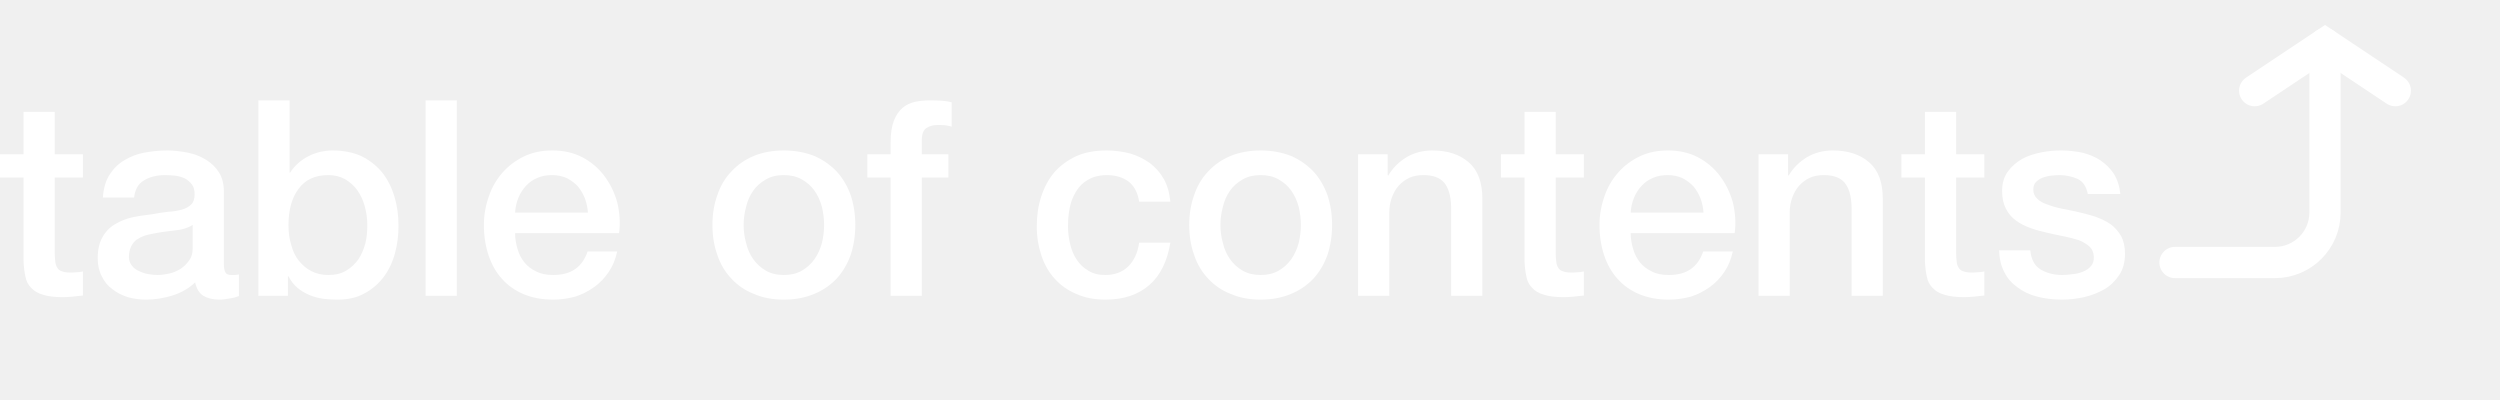
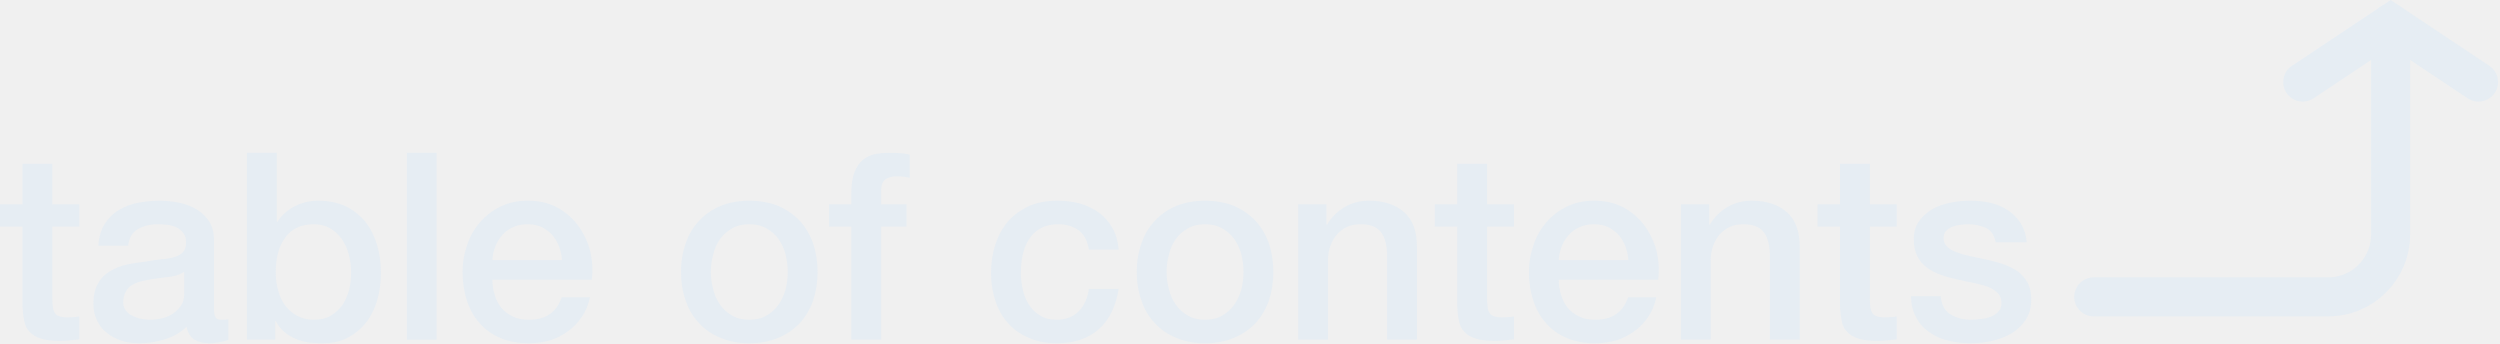
- <svg xmlns="http://www.w3.org/2000/svg" width="100%" height="100%" viewBox="0 0 200 32" version="1.1" xml:space="preserve" style="fill-rule:evenodd;clip-rule:evenodd;stroke-linecap:round;stroke-miterlimit:10;">
-   <g transform="matrix(1.82466,0,0,1.82466,-2.82055,-10.8791)">
+ <svg xmlns="http://www.w3.org/2000/svg" width="100%" height="100%" viewBox="0 0 160 22" version="1.1" xml:space="preserve" style="fill-rule:evenodd;clip-rule:evenodd;stroke-linecap:round;stroke-miterlimit:10;">
+   <g transform="matrix(1.39533,0,0,1.39533,-2.15689,-4.67927)">
    <g transform="matrix(12,0,0,12,1.44979,18.931)">
-       <path d="M0.008,-0.517L0.094,-0.517L0.094,-0.672L0.208,-0.672L0.208,-0.517L0.311,-0.517L0.311,-0.432L0.208,-0.432L0.208,-0.156C0.208,-0.144 0.209,-0.134 0.21,-0.125C0.211,-0.116 0.213,-0.109 0.217,-0.103C0.22,-0.097 0.226,-0.092 0.233,-0.09C0.24,-0.087 0.25,-0.085 0.263,-0.085C0.271,-0.085 0.279,-0.085 0.287,-0.086C0.295,-0.086 0.303,-0.087 0.311,-0.089L0.311,-0.001C0.298,0 0.286,0.002 0.274,0.003C0.262,0.004 0.25,0.005 0.237,0.005C0.207,0.005 0.183,0.002 0.165,-0.004C0.146,-0.009 0.132,-0.018 0.122,-0.029C0.111,-0.04 0.104,-0.053 0.101,-0.07C0.097,-0.087 0.095,-0.106 0.094,-0.127L0.094,-0.432L0.008,-0.432L0.008,-0.517Z" style="fill:white;fill-rule:nonzero;" />
+       <path d="M0.008,-0.517L0.094,-0.517L0.094,-0.672L0.208,-0.672L0.208,-0.517L0.311,-0.517L0.311,-0.432L0.208,-0.432L0.208,-0.156C0.208,-0.144 0.209,-0.134 0.21,-0.125C0.211,-0.116 0.213,-0.109 0.217,-0.103C0.22,-0.097 0.226,-0.092 0.233,-0.09C0.24,-0.087 0.25,-0.085 0.263,-0.085C0.271,-0.085 0.279,-0.085 0.287,-0.086C0.295,-0.086 0.303,-0.087 0.311,-0.089L0.311,-0.001C0.298,0 0.286,0.002 0.274,0.003C0.262,0.004 0.25,0.005 0.237,0.005C0.207,0.005 0.183,0.002 0.165,-0.004C0.146,-0.009 0.132,-0.018 0.122,-0.029C0.111,-0.04 0.104,-0.053 0.101,-0.07C0.097,-0.087 0.095,-0.106 0.094,-0.127L0.094,-0.432L0.008,-0.432L0.008,-0.517Z" style="fill:rgb(230,237,243);fill-rule:nonzero;" />
    </g>
    <g transform="matrix(12,0,0,12,5.44579,18.931)">
-       <path d="M0.493,-0.115C0.493,-0.101 0.495,-0.091 0.499,-0.085C0.502,-0.079 0.509,-0.076 0.52,-0.076L0.532,-0.076C0.537,-0.076 0.542,-0.077 0.548,-0.078L0.548,0.001C0.544,0.002 0.539,0.004 0.533,0.006C0.526,0.007 0.52,0.009 0.513,0.01C0.506,0.011 0.5,0.012 0.493,0.013C0.486,0.014 0.481,0.014 0.476,0.014C0.453,0.014 0.433,0.009 0.418,-0C0.403,-0.009 0.393,-0.026 0.388,-0.049C0.365,-0.027 0.337,-0.011 0.305,-0.001C0.272,0.009 0.24,0.014 0.209,0.014C0.186,0.014 0.163,0.011 0.142,0.005C0.121,-0.002 0.102,-0.011 0.086,-0.024C0.069,-0.036 0.056,-0.052 0.047,-0.071C0.037,-0.09 0.032,-0.112 0.032,-0.137C0.032,-0.169 0.038,-0.195 0.05,-0.215C0.061,-0.235 0.077,-0.251 0.096,-0.262C0.115,-0.273 0.136,-0.282 0.16,-0.287C0.183,-0.292 0.207,-0.295 0.231,-0.298C0.252,-0.302 0.271,-0.305 0.29,-0.307C0.309,-0.308 0.325,-0.311 0.34,-0.315C0.354,-0.319 0.365,-0.325 0.374,-0.334C0.382,-0.342 0.386,-0.354 0.386,-0.371C0.386,-0.386 0.383,-0.398 0.376,-0.407C0.369,-0.416 0.36,-0.424 0.35,-0.429C0.339,-0.434 0.328,-0.437 0.315,-0.439C0.302,-0.44 0.29,-0.441 0.279,-0.441C0.247,-0.441 0.221,-0.434 0.2,-0.421C0.179,-0.408 0.168,-0.387 0.165,-0.359L0.051,-0.359C0.053,-0.392 0.061,-0.42 0.075,-0.442C0.089,-0.464 0.107,-0.482 0.129,-0.495C0.15,-0.508 0.175,-0.518 0.202,-0.523C0.229,-0.528 0.257,-0.531 0.286,-0.531C0.311,-0.531 0.336,-0.528 0.361,-0.523C0.386,-0.518 0.408,-0.509 0.428,-0.497C0.447,-0.485 0.463,-0.47 0.475,-0.451C0.487,-0.432 0.493,-0.408 0.493,-0.381L0.493,-0.115ZM0.379,-0.259C0.362,-0.248 0.34,-0.241 0.315,-0.239C0.29,-0.236 0.264,-0.233 0.239,-0.228C0.227,-0.226 0.215,-0.223 0.204,-0.22C0.193,-0.216 0.183,-0.211 0.174,-0.205C0.165,-0.198 0.159,-0.19 0.154,-0.18C0.149,-0.169 0.146,-0.157 0.146,-0.142C0.146,-0.129 0.15,-0.119 0.157,-0.11C0.164,-0.101 0.173,-0.094 0.184,-0.09C0.194,-0.085 0.205,-0.081 0.218,-0.079C0.23,-0.077 0.241,-0.076 0.251,-0.076C0.264,-0.076 0.277,-0.078 0.292,-0.081C0.307,-0.084 0.321,-0.09 0.334,-0.098C0.346,-0.106 0.357,-0.116 0.366,-0.129C0.375,-0.141 0.379,-0.156 0.379,-0.174L0.379,-0.259Z" style="fill:white;fill-rule:nonzero;" />
+       <path d="M0.493,-0.115C0.493,-0.101 0.495,-0.091 0.499,-0.085C0.502,-0.079 0.509,-0.076 0.52,-0.076L0.532,-0.076C0.537,-0.076 0.542,-0.077 0.548,-0.078L0.548,0.001C0.544,0.002 0.539,0.004 0.533,0.006C0.526,0.007 0.52,0.009 0.513,0.01C0.506,0.011 0.5,0.012 0.493,0.013C0.486,0.014 0.481,0.014 0.476,0.014C0.453,0.014 0.433,0.009 0.418,-0C0.403,-0.009 0.393,-0.026 0.388,-0.049C0.365,-0.027 0.337,-0.011 0.305,-0.001C0.272,0.009 0.24,0.014 0.209,0.014C0.186,0.014 0.163,0.011 0.142,0.005C0.121,-0.002 0.102,-0.011 0.086,-0.024C0.069,-0.036 0.056,-0.052 0.047,-0.071C0.037,-0.09 0.032,-0.112 0.032,-0.137C0.032,-0.169 0.038,-0.195 0.05,-0.215C0.061,-0.235 0.077,-0.251 0.096,-0.262C0.115,-0.273 0.136,-0.282 0.16,-0.287C0.183,-0.292 0.207,-0.295 0.231,-0.298C0.252,-0.302 0.271,-0.305 0.29,-0.307C0.309,-0.308 0.325,-0.311 0.34,-0.315C0.354,-0.319 0.365,-0.325 0.374,-0.334C0.382,-0.342 0.386,-0.354 0.386,-0.371C0.386,-0.386 0.383,-0.398 0.376,-0.407C0.369,-0.416 0.36,-0.424 0.35,-0.429C0.339,-0.434 0.328,-0.437 0.315,-0.439C0.302,-0.44 0.29,-0.441 0.279,-0.441C0.247,-0.441 0.221,-0.434 0.2,-0.421C0.179,-0.408 0.168,-0.387 0.165,-0.359L0.051,-0.359C0.053,-0.392 0.061,-0.42 0.075,-0.442C0.089,-0.464 0.107,-0.482 0.129,-0.495C0.15,-0.508 0.175,-0.518 0.202,-0.523C0.229,-0.528 0.257,-0.531 0.286,-0.531C0.311,-0.531 0.336,-0.528 0.361,-0.523C0.386,-0.518 0.408,-0.509 0.428,-0.497C0.447,-0.485 0.463,-0.47 0.475,-0.451C0.487,-0.432 0.493,-0.408 0.493,-0.381L0.493,-0.115ZM0.379,-0.259C0.362,-0.248 0.34,-0.241 0.315,-0.239C0.29,-0.236 0.264,-0.233 0.239,-0.228C0.227,-0.226 0.215,-0.223 0.204,-0.22C0.193,-0.216 0.183,-0.211 0.174,-0.205C0.165,-0.198 0.159,-0.19 0.154,-0.18C0.149,-0.169 0.146,-0.157 0.146,-0.142C0.146,-0.129 0.15,-0.119 0.157,-0.11C0.164,-0.101 0.173,-0.094 0.184,-0.09C0.194,-0.085 0.205,-0.081 0.218,-0.079C0.23,-0.077 0.241,-0.076 0.251,-0.076C0.264,-0.076 0.277,-0.078 0.292,-0.081C0.307,-0.084 0.321,-0.09 0.334,-0.098C0.346,-0.106 0.357,-0.116 0.366,-0.129C0.375,-0.141 0.379,-0.156 0.379,-0.174L0.379,-0.259Z" style="fill:rgb(230,237,243);fill-rule:nonzero;" />
    </g>
    <g transform="matrix(12,0,0,12,12.1178,18.931)">
-       <path d="M0.063,-0.714L0.177,-0.714L0.177,-0.45L0.179,-0.45C0.187,-0.463 0.197,-0.474 0.208,-0.484C0.219,-0.494 0.232,-0.503 0.246,-0.51C0.259,-0.517 0.274,-0.522 0.289,-0.526C0.304,-0.529 0.318,-0.531 0.333,-0.531C0.374,-0.531 0.409,-0.524 0.44,-0.51C0.47,-0.495 0.495,-0.475 0.515,-0.451C0.535,-0.426 0.55,-0.396 0.56,-0.363C0.57,-0.33 0.575,-0.294 0.575,-0.256C0.575,-0.221 0.571,-0.188 0.562,-0.155C0.553,-0.122 0.539,-0.093 0.521,-0.069C0.502,-0.044 0.479,-0.024 0.451,-0.009C0.423,0.007 0.39,0.014 0.352,0.014C0.335,0.014 0.317,0.013 0.3,0.011C0.282,0.008 0.265,0.004 0.249,-0.003C0.233,-0.01 0.219,-0.018 0.206,-0.029C0.193,-0.04 0.182,-0.054 0.173,-0.071L0.171,-0.071L0.171,-0L0.063,-0L0.063,-0.714ZM0.461,-0.258C0.461,-0.281 0.458,-0.304 0.452,-0.326C0.446,-0.348 0.437,-0.368 0.425,-0.385C0.413,-0.402 0.398,-0.415 0.38,-0.426C0.362,-0.436 0.341,-0.441 0.318,-0.441C0.27,-0.441 0.234,-0.424 0.21,-0.391C0.185,-0.358 0.173,-0.313 0.173,-0.258C0.173,-0.232 0.176,-0.208 0.183,-0.186C0.189,-0.163 0.198,-0.144 0.211,-0.128C0.224,-0.112 0.239,-0.099 0.257,-0.09C0.274,-0.081 0.295,-0.076 0.318,-0.076C0.344,-0.076 0.366,-0.081 0.384,-0.092C0.402,-0.103 0.417,-0.117 0.429,-0.134C0.44,-0.151 0.448,-0.17 0.454,-0.192C0.459,-0.213 0.461,-0.235 0.461,-0.258Z" style="fill:white;fill-rule:nonzero;" />
+       <path d="M0.063,-0.714L0.177,-0.714L0.177,-0.45L0.179,-0.45C0.187,-0.463 0.197,-0.474 0.208,-0.484C0.219,-0.494 0.232,-0.503 0.246,-0.51C0.259,-0.517 0.274,-0.522 0.289,-0.526C0.304,-0.529 0.318,-0.531 0.333,-0.531C0.374,-0.531 0.409,-0.524 0.44,-0.51C0.47,-0.495 0.495,-0.475 0.515,-0.451C0.535,-0.426 0.55,-0.396 0.56,-0.363C0.57,-0.33 0.575,-0.294 0.575,-0.256C0.575,-0.221 0.571,-0.188 0.562,-0.155C0.553,-0.122 0.539,-0.093 0.521,-0.069C0.502,-0.044 0.479,-0.024 0.451,-0.009C0.423,0.007 0.39,0.014 0.352,0.014C0.335,0.014 0.317,0.013 0.3,0.011C0.282,0.008 0.265,0.004 0.249,-0.003C0.233,-0.01 0.219,-0.018 0.206,-0.029C0.193,-0.04 0.182,-0.054 0.173,-0.071L0.171,-0.071L0.171,-0L0.063,-0L0.063,-0.714ZM0.461,-0.258C0.461,-0.281 0.458,-0.304 0.452,-0.326C0.446,-0.348 0.437,-0.368 0.425,-0.385C0.413,-0.402 0.398,-0.415 0.38,-0.426C0.362,-0.436 0.341,-0.441 0.318,-0.441C0.27,-0.441 0.234,-0.424 0.21,-0.391C0.185,-0.358 0.173,-0.313 0.173,-0.258C0.173,-0.232 0.176,-0.208 0.183,-0.186C0.189,-0.163 0.198,-0.144 0.211,-0.128C0.224,-0.112 0.239,-0.099 0.257,-0.09C0.274,-0.081 0.295,-0.076 0.318,-0.076C0.344,-0.076 0.366,-0.081 0.384,-0.092C0.402,-0.103 0.417,-0.117 0.429,-0.134C0.44,-0.151 0.448,-0.17 0.454,-0.192C0.459,-0.213 0.461,-0.235 0.461,-0.258Z" style="fill:rgb(230,237,243);fill-rule:nonzero;" />
    </g>
    <g transform="matrix(12,0,0,12,19.4498,18.931)">
-       <rect x="0.063" y="-0.714" width="0.114" height="0.714" style="fill:white;fill-rule:nonzero;" />
+       <rect x="0.063" y="-0.714" width="0.114" height="0.714" style="fill:rgb(230,237,243);fill-rule:nonzero;" />
    </g>
    <g transform="matrix(12,0,0,12,22.3418,18.931)">
-       <path d="M0.415,-0.304C0.414,-0.322 0.41,-0.339 0.404,-0.356C0.397,-0.373 0.389,-0.387 0.378,-0.4C0.367,-0.412 0.353,-0.422 0.338,-0.43C0.322,-0.437 0.304,-0.441 0.285,-0.441C0.265,-0.441 0.247,-0.438 0.231,-0.431C0.214,-0.424 0.2,-0.414 0.189,-0.402C0.177,-0.389 0.168,-0.375 0.161,-0.358C0.154,-0.341 0.15,-0.323 0.149,-0.304L0.415,-0.304ZM0.149,-0.229C0.149,-0.209 0.152,-0.19 0.158,-0.171C0.163,-0.152 0.172,-0.136 0.183,-0.122C0.194,-0.108 0.209,-0.097 0.226,-0.089C0.243,-0.08 0.264,-0.076 0.288,-0.076C0.321,-0.076 0.348,-0.083 0.369,-0.098C0.389,-0.112 0.404,-0.133 0.414,-0.162L0.522,-0.162C0.516,-0.134 0.506,-0.109 0.491,-0.087C0.476,-0.065 0.459,-0.047 0.438,-0.032C0.417,-0.017 0.394,-0.005 0.369,0.003C0.343,0.01 0.316,0.014 0.288,0.014C0.247,0.014 0.211,0.007 0.18,-0.006C0.149,-0.019 0.122,-0.038 0.101,-0.062C0.079,-0.086 0.063,-0.115 0.052,-0.148C0.041,-0.181 0.035,-0.218 0.035,-0.258C0.035,-0.295 0.041,-0.329 0.053,-0.363C0.064,-0.396 0.081,-0.425 0.103,-0.45C0.124,-0.474 0.15,-0.494 0.181,-0.509C0.212,-0.524 0.246,-0.531 0.285,-0.531C0.326,-0.531 0.362,-0.523 0.395,-0.506C0.427,-0.489 0.454,-0.466 0.475,-0.438C0.496,-0.41 0.512,-0.378 0.522,-0.342C0.531,-0.305 0.534,-0.268 0.529,-0.229L0.149,-0.229Z" style="fill:white;fill-rule:nonzero;" />
+       <path d="M0.415,-0.304C0.414,-0.322 0.41,-0.339 0.404,-0.356C0.397,-0.373 0.389,-0.387 0.378,-0.4C0.367,-0.412 0.353,-0.422 0.338,-0.43C0.322,-0.437 0.304,-0.441 0.285,-0.441C0.265,-0.441 0.247,-0.438 0.231,-0.431C0.214,-0.424 0.2,-0.414 0.189,-0.402C0.177,-0.389 0.168,-0.375 0.161,-0.358C0.154,-0.341 0.15,-0.323 0.149,-0.304L0.415,-0.304ZM0.149,-0.229C0.149,-0.209 0.152,-0.19 0.158,-0.171C0.163,-0.152 0.172,-0.136 0.183,-0.122C0.194,-0.108 0.209,-0.097 0.226,-0.089C0.243,-0.08 0.264,-0.076 0.288,-0.076C0.321,-0.076 0.348,-0.083 0.369,-0.098C0.389,-0.112 0.404,-0.133 0.414,-0.162L0.522,-0.162C0.516,-0.134 0.506,-0.109 0.491,-0.087C0.476,-0.065 0.459,-0.047 0.438,-0.032C0.417,-0.017 0.394,-0.005 0.369,0.003C0.343,0.01 0.316,0.014 0.288,0.014C0.247,0.014 0.211,0.007 0.18,-0.006C0.149,-0.019 0.122,-0.038 0.101,-0.062C0.079,-0.086 0.063,-0.115 0.052,-0.148C0.041,-0.181 0.035,-0.218 0.035,-0.258C0.035,-0.295 0.041,-0.329 0.053,-0.363C0.064,-0.396 0.081,-0.425 0.103,-0.45C0.124,-0.474 0.15,-0.494 0.181,-0.509C0.212,-0.524 0.246,-0.531 0.285,-0.531C0.326,-0.531 0.362,-0.523 0.395,-0.506C0.427,-0.489 0.454,-0.466 0.475,-0.438C0.496,-0.41 0.512,-0.378 0.522,-0.342C0.531,-0.305 0.534,-0.268 0.529,-0.229L0.149,-0.229Z" style="fill:rgb(230,237,243);fill-rule:nonzero;" />
    </g>
    <g transform="matrix(12,0,0,12,32.3498,18.931)">
-       <path d="M0.297,0.014C0.256,0.014 0.219,0.007 0.187,-0.007C0.154,-0.02 0.127,-0.039 0.105,-0.063C0.082,-0.087 0.065,-0.116 0.054,-0.149C0.042,-0.182 0.036,-0.219 0.036,-0.259C0.036,-0.298 0.042,-0.335 0.054,-0.368C0.065,-0.401 0.082,-0.43 0.105,-0.454C0.127,-0.478 0.154,-0.497 0.187,-0.511C0.219,-0.524 0.256,-0.531 0.297,-0.531C0.338,-0.531 0.375,-0.524 0.408,-0.511C0.44,-0.497 0.467,-0.478 0.49,-0.454C0.512,-0.43 0.529,-0.401 0.541,-0.368C0.552,-0.335 0.558,-0.298 0.558,-0.259C0.558,-0.219 0.552,-0.182 0.541,-0.149C0.529,-0.116 0.512,-0.087 0.49,-0.063C0.467,-0.039 0.44,-0.02 0.408,-0.007C0.375,0.007 0.338,0.014 0.297,0.014ZM0.297,-0.076C0.322,-0.076 0.344,-0.081 0.363,-0.092C0.382,-0.103 0.397,-0.117 0.409,-0.134C0.421,-0.151 0.43,-0.171 0.436,-0.193C0.441,-0.214 0.444,-0.236 0.444,-0.259C0.444,-0.281 0.441,-0.303 0.436,-0.325C0.43,-0.347 0.421,-0.367 0.409,-0.384C0.397,-0.401 0.382,-0.414 0.363,-0.425C0.344,-0.436 0.322,-0.441 0.297,-0.441C0.272,-0.441 0.25,-0.436 0.231,-0.425C0.212,-0.414 0.197,-0.401 0.185,-0.384C0.173,-0.367 0.164,-0.347 0.159,-0.325C0.153,-0.303 0.15,-0.281 0.15,-0.259C0.15,-0.236 0.153,-0.214 0.159,-0.193C0.164,-0.171 0.173,-0.151 0.185,-0.134C0.197,-0.117 0.212,-0.103 0.231,-0.092C0.25,-0.081 0.272,-0.076 0.297,-0.076Z" style="fill:white;fill-rule:nonzero;" />
+       <path d="M0.297,0.014C0.256,0.014 0.219,0.007 0.187,-0.007C0.154,-0.02 0.127,-0.039 0.105,-0.063C0.082,-0.087 0.065,-0.116 0.054,-0.149C0.042,-0.182 0.036,-0.219 0.036,-0.259C0.036,-0.298 0.042,-0.335 0.054,-0.368C0.065,-0.401 0.082,-0.43 0.105,-0.454C0.127,-0.478 0.154,-0.497 0.187,-0.511C0.219,-0.524 0.256,-0.531 0.297,-0.531C0.338,-0.531 0.375,-0.524 0.408,-0.511C0.44,-0.497 0.467,-0.478 0.49,-0.454C0.512,-0.43 0.529,-0.401 0.541,-0.368C0.552,-0.335 0.558,-0.298 0.558,-0.259C0.558,-0.219 0.552,-0.182 0.541,-0.149C0.529,-0.116 0.512,-0.087 0.49,-0.063C0.467,-0.039 0.44,-0.02 0.408,-0.007C0.375,0.007 0.338,0.014 0.297,0.014ZM0.297,-0.076C0.322,-0.076 0.344,-0.081 0.363,-0.092C0.382,-0.103 0.397,-0.117 0.409,-0.134C0.421,-0.151 0.43,-0.171 0.436,-0.193C0.441,-0.214 0.444,-0.236 0.444,-0.259C0.444,-0.281 0.441,-0.303 0.436,-0.325C0.43,-0.347 0.421,-0.367 0.409,-0.384C0.397,-0.401 0.382,-0.414 0.363,-0.425C0.344,-0.436 0.322,-0.441 0.297,-0.441C0.272,-0.441 0.25,-0.436 0.231,-0.425C0.212,-0.414 0.197,-0.401 0.185,-0.384C0.173,-0.367 0.164,-0.347 0.159,-0.325C0.153,-0.303 0.15,-0.281 0.15,-0.259C0.15,-0.236 0.153,-0.214 0.159,-0.193C0.164,-0.171 0.173,-0.151 0.185,-0.134C0.197,-0.117 0.212,-0.103 0.231,-0.092C0.25,-0.081 0.272,-0.076 0.297,-0.076Z" style="fill:rgb(230,237,243);fill-rule:nonzero;" />
    </g>
    <g transform="matrix(12,0,0,12,39.4658,18.931)">
-       <path d="M0.009,-0.517L0.094,-0.517L0.094,-0.56C0.094,-0.593 0.098,-0.619 0.106,-0.64C0.114,-0.66 0.125,-0.676 0.138,-0.687C0.151,-0.698 0.167,-0.705 0.184,-0.709C0.2,-0.712 0.218,-0.714 0.237,-0.714C0.274,-0.714 0.3,-0.712 0.317,-0.707L0.317,-0.618C0.31,-0.62 0.302,-0.622 0.294,-0.623C0.285,-0.624 0.275,-0.624 0.264,-0.624C0.249,-0.624 0.236,-0.62 0.225,-0.613C0.214,-0.606 0.208,-0.591 0.208,-0.57L0.208,-0.517L0.305,-0.517L0.305,-0.432L0.208,-0.432L0.208,-0L0.094,-0L0.094,-0.432L0.009,-0.432L0.009,-0.517Z" style="fill:white;fill-rule:nonzero;" />
+       <path d="M0.009,-0.517L0.094,-0.517L0.094,-0.56C0.094,-0.593 0.098,-0.619 0.106,-0.64C0.114,-0.66 0.125,-0.676 0.138,-0.687C0.151,-0.698 0.167,-0.705 0.184,-0.709C0.2,-0.712 0.218,-0.714 0.237,-0.714C0.274,-0.714 0.3,-0.712 0.317,-0.707L0.317,-0.618C0.31,-0.62 0.302,-0.622 0.294,-0.623C0.285,-0.624 0.275,-0.624 0.264,-0.624C0.249,-0.624 0.236,-0.62 0.225,-0.613C0.214,-0.606 0.208,-0.591 0.208,-0.57L0.208,-0.517L0.305,-0.517L0.305,-0.432L0.208,-0.432L0.208,-0L0.094,-0L0.094,-0.432L0.009,-0.432L0.009,-0.517Z" style="fill:rgb(230,237,243);fill-rule:nonzero;" />
    </g>
    <g transform="matrix(12,0,0,12,46.5818,18.931)">
-       <path d="M0.409,-0.344C0.404,-0.376 0.392,-0.4 0.371,-0.417C0.349,-0.433 0.323,-0.441 0.291,-0.441C0.276,-0.441 0.261,-0.439 0.244,-0.434C0.227,-0.428 0.212,-0.419 0.198,-0.406C0.184,-0.392 0.172,-0.373 0.163,-0.349C0.154,-0.324 0.149,-0.292 0.149,-0.253C0.149,-0.232 0.152,-0.21 0.157,-0.189C0.162,-0.168 0.169,-0.149 0.181,-0.132C0.192,-0.115 0.206,-0.102 0.223,-0.092C0.24,-0.081 0.261,-0.076 0.286,-0.076C0.319,-0.076 0.347,-0.086 0.369,-0.107C0.39,-0.128 0.404,-0.157 0.409,-0.194L0.523,-0.194C0.512,-0.127 0.487,-0.075 0.447,-0.04C0.406,-0.004 0.353,0.014 0.286,0.014C0.245,0.014 0.21,0.007 0.179,-0.007C0.148,-0.02 0.121,-0.039 0.1,-0.063C0.079,-0.086 0.063,-0.114 0.052,-0.147C0.041,-0.18 0.035,-0.215 0.035,-0.253C0.035,-0.292 0.04,-0.328 0.051,-0.362C0.062,-0.396 0.078,-0.426 0.099,-0.451C0.12,-0.475 0.147,-0.495 0.179,-0.51C0.21,-0.524 0.247,-0.531 0.29,-0.531C0.32,-0.531 0.349,-0.527 0.376,-0.52C0.403,-0.512 0.427,-0.5 0.448,-0.485C0.468,-0.47 0.486,-0.45 0.499,-0.427C0.512,-0.404 0.52,-0.376 0.523,-0.344L0.409,-0.344Z" style="fill:white;fill-rule:nonzero;" />
+       <path d="M0.409,-0.344C0.404,-0.376 0.392,-0.4 0.371,-0.417C0.349,-0.433 0.323,-0.441 0.291,-0.441C0.276,-0.441 0.261,-0.439 0.244,-0.434C0.227,-0.428 0.212,-0.419 0.198,-0.406C0.184,-0.392 0.172,-0.373 0.163,-0.349C0.154,-0.324 0.149,-0.292 0.149,-0.253C0.149,-0.232 0.152,-0.21 0.157,-0.189C0.162,-0.168 0.169,-0.149 0.181,-0.132C0.192,-0.115 0.206,-0.102 0.223,-0.092C0.24,-0.081 0.261,-0.076 0.286,-0.076C0.319,-0.076 0.347,-0.086 0.369,-0.107C0.39,-0.128 0.404,-0.157 0.409,-0.194L0.523,-0.194C0.512,-0.127 0.487,-0.075 0.447,-0.04C0.406,-0.004 0.353,0.014 0.286,0.014C0.245,0.014 0.21,0.007 0.179,-0.007C0.148,-0.02 0.121,-0.039 0.1,-0.063C0.079,-0.086 0.063,-0.114 0.052,-0.147C0.041,-0.18 0.035,-0.215 0.035,-0.253C0.035,-0.292 0.04,-0.328 0.051,-0.362C0.062,-0.396 0.078,-0.426 0.099,-0.451C0.12,-0.475 0.147,-0.495 0.179,-0.51C0.21,-0.524 0.247,-0.531 0.29,-0.531C0.32,-0.531 0.349,-0.527 0.376,-0.52C0.403,-0.512 0.427,-0.5 0.448,-0.485C0.468,-0.47 0.486,-0.45 0.499,-0.427C0.512,-0.404 0.52,-0.376 0.523,-0.344L0.409,-0.344Z" style="fill:rgb(230,237,243);fill-rule:nonzero;" />
    </g>
    <g transform="matrix(12,0,0,12,53.2538,18.931)">
-       <path d="M0.297,0.014C0.256,0.014 0.219,0.007 0.187,-0.007C0.154,-0.02 0.127,-0.039 0.105,-0.063C0.082,-0.087 0.065,-0.116 0.054,-0.149C0.042,-0.182 0.036,-0.219 0.036,-0.259C0.036,-0.298 0.042,-0.335 0.054,-0.368C0.065,-0.401 0.082,-0.43 0.105,-0.454C0.127,-0.478 0.154,-0.497 0.187,-0.511C0.219,-0.524 0.256,-0.531 0.297,-0.531C0.338,-0.531 0.375,-0.524 0.408,-0.511C0.44,-0.497 0.467,-0.478 0.49,-0.454C0.512,-0.43 0.529,-0.401 0.541,-0.368C0.552,-0.335 0.558,-0.298 0.558,-0.259C0.558,-0.219 0.552,-0.182 0.541,-0.149C0.529,-0.116 0.512,-0.087 0.49,-0.063C0.467,-0.039 0.44,-0.02 0.408,-0.007C0.375,0.007 0.338,0.014 0.297,0.014ZM0.297,-0.076C0.322,-0.076 0.344,-0.081 0.363,-0.092C0.382,-0.103 0.397,-0.117 0.409,-0.134C0.421,-0.151 0.43,-0.171 0.436,-0.193C0.441,-0.214 0.444,-0.236 0.444,-0.259C0.444,-0.281 0.441,-0.303 0.436,-0.325C0.43,-0.347 0.421,-0.367 0.409,-0.384C0.397,-0.401 0.382,-0.414 0.363,-0.425C0.344,-0.436 0.322,-0.441 0.297,-0.441C0.272,-0.441 0.25,-0.436 0.231,-0.425C0.212,-0.414 0.197,-0.401 0.185,-0.384C0.173,-0.367 0.164,-0.347 0.159,-0.325C0.153,-0.303 0.15,-0.281 0.15,-0.259C0.15,-0.236 0.153,-0.214 0.159,-0.193C0.164,-0.171 0.173,-0.151 0.185,-0.134C0.197,-0.117 0.212,-0.103 0.231,-0.092C0.25,-0.081 0.272,-0.076 0.297,-0.076Z" style="fill:white;fill-rule:nonzero;" />
+       <path d="M0.297,0.014C0.256,0.014 0.219,0.007 0.187,-0.007C0.154,-0.02 0.127,-0.039 0.105,-0.063C0.082,-0.087 0.065,-0.116 0.054,-0.149C0.042,-0.182 0.036,-0.219 0.036,-0.259C0.036,-0.298 0.042,-0.335 0.054,-0.368C0.065,-0.401 0.082,-0.43 0.105,-0.454C0.127,-0.478 0.154,-0.497 0.187,-0.511C0.219,-0.524 0.256,-0.531 0.297,-0.531C0.338,-0.531 0.375,-0.524 0.408,-0.511C0.44,-0.497 0.467,-0.478 0.49,-0.454C0.512,-0.43 0.529,-0.401 0.541,-0.368C0.552,-0.335 0.558,-0.298 0.558,-0.259C0.558,-0.219 0.552,-0.182 0.541,-0.149C0.529,-0.116 0.512,-0.087 0.49,-0.063C0.467,-0.039 0.44,-0.02 0.408,-0.007C0.375,0.007 0.338,0.014 0.297,0.014ZM0.297,-0.076C0.322,-0.076 0.344,-0.081 0.363,-0.092C0.382,-0.103 0.397,-0.117 0.409,-0.134C0.421,-0.151 0.43,-0.171 0.436,-0.193C0.441,-0.214 0.444,-0.236 0.444,-0.259C0.444,-0.281 0.441,-0.303 0.436,-0.325C0.43,-0.347 0.421,-0.367 0.409,-0.384C0.397,-0.401 0.382,-0.414 0.363,-0.425C0.344,-0.436 0.322,-0.441 0.297,-0.441C0.272,-0.441 0.25,-0.436 0.231,-0.425C0.212,-0.414 0.197,-0.401 0.185,-0.384C0.173,-0.367 0.164,-0.347 0.159,-0.325C0.153,-0.303 0.15,-0.281 0.15,-0.259C0.15,-0.236 0.153,-0.214 0.159,-0.193C0.164,-0.171 0.173,-0.151 0.185,-0.134C0.197,-0.117 0.212,-0.103 0.231,-0.092C0.25,-0.081 0.272,-0.076 0.297,-0.076Z" style="fill:rgb(230,237,243);fill-rule:nonzero;" />
    </g>
    <g transform="matrix(12,0,0,12,60.3698,18.931)">
-       <path d="M0.06,-0.517L0.168,-0.517L0.168,-0.441L0.17,-0.439C0.187,-0.468 0.21,-0.49 0.238,-0.507C0.266,-0.523 0.297,-0.531 0.331,-0.531C0.388,-0.531 0.432,-0.516 0.465,-0.487C0.498,-0.458 0.514,-0.414 0.514,-0.355L0.514,-0L0.4,-0L0.4,-0.325C0.399,-0.366 0.39,-0.395 0.374,-0.414C0.358,-0.432 0.333,-0.441 0.299,-0.441C0.28,-0.441 0.262,-0.438 0.247,-0.431C0.232,-0.424 0.219,-0.414 0.208,-0.402C0.197,-0.389 0.189,-0.375 0.183,-0.358C0.177,-0.341 0.174,-0.324 0.174,-0.305L0.174,-0L0.06,-0L0.06,-0.517Z" style="fill:white;fill-rule:nonzero;" />
+       <path d="M0.06,-0.517L0.168,-0.517L0.168,-0.441L0.17,-0.439C0.187,-0.468 0.21,-0.49 0.238,-0.507C0.266,-0.523 0.297,-0.531 0.331,-0.531C0.388,-0.531 0.432,-0.516 0.465,-0.487C0.498,-0.458 0.514,-0.414 0.514,-0.355L0.514,-0L0.4,-0L0.4,-0.325C0.399,-0.366 0.39,-0.395 0.374,-0.414C0.358,-0.432 0.333,-0.441 0.299,-0.441C0.28,-0.441 0.262,-0.438 0.247,-0.431C0.232,-0.424 0.219,-0.414 0.208,-0.402C0.197,-0.389 0.189,-0.375 0.183,-0.358C0.177,-0.341 0.174,-0.324 0.174,-0.305L0.174,-0L0.06,-0L0.06,-0.517Z" style="fill:rgb(230,237,243);fill-rule:nonzero;" />
    </g>
    <g transform="matrix(12,0,0,12,67.2578,18.931)">
-       <path d="M0.008,-0.517L0.094,-0.517L0.094,-0.672L0.208,-0.672L0.208,-0.517L0.311,-0.517L0.311,-0.432L0.208,-0.432L0.208,-0.156C0.208,-0.144 0.209,-0.134 0.21,-0.125C0.211,-0.116 0.213,-0.109 0.217,-0.103C0.22,-0.097 0.226,-0.092 0.233,-0.09C0.24,-0.087 0.25,-0.085 0.263,-0.085C0.271,-0.085 0.279,-0.085 0.287,-0.086C0.295,-0.086 0.303,-0.087 0.311,-0.089L0.311,-0.001C0.298,0 0.286,0.002 0.274,0.003C0.262,0.004 0.25,0.005 0.237,0.005C0.207,0.005 0.183,0.002 0.165,-0.004C0.146,-0.009 0.132,-0.018 0.122,-0.029C0.111,-0.04 0.104,-0.053 0.101,-0.07C0.097,-0.087 0.095,-0.106 0.094,-0.127L0.094,-0.432L0.008,-0.432L0.008,-0.517Z" style="fill:white;fill-rule:nonzero;" />
+       <path d="M0.008,-0.517L0.094,-0.517L0.094,-0.672L0.208,-0.672L0.208,-0.517L0.311,-0.517L0.311,-0.432L0.208,-0.432L0.208,-0.156C0.208,-0.144 0.209,-0.134 0.21,-0.125C0.211,-0.116 0.213,-0.109 0.217,-0.103C0.22,-0.097 0.226,-0.092 0.233,-0.09C0.24,-0.087 0.25,-0.085 0.263,-0.085C0.271,-0.085 0.279,-0.085 0.287,-0.086C0.295,-0.086 0.303,-0.087 0.311,-0.089L0.311,-0.001C0.298,0 0.286,0.002 0.274,0.003C0.262,0.004 0.25,0.005 0.237,0.005C0.207,0.005 0.183,0.002 0.165,-0.004C0.146,-0.009 0.132,-0.018 0.122,-0.029C0.111,-0.04 0.104,-0.053 0.101,-0.07C0.097,-0.087 0.095,-0.106 0.094,-0.127L0.094,-0.432L0.008,-0.432L0.008,-0.517Z" style="fill:rgb(230,237,243);fill-rule:nonzero;" />
    </g>
    <g transform="matrix(12,0,0,12,71.2538,18.931)">
-       <path d="M0.415,-0.304C0.414,-0.322 0.41,-0.339 0.404,-0.356C0.397,-0.373 0.389,-0.387 0.378,-0.4C0.367,-0.412 0.353,-0.422 0.338,-0.43C0.322,-0.437 0.304,-0.441 0.285,-0.441C0.265,-0.441 0.247,-0.438 0.231,-0.431C0.214,-0.424 0.2,-0.414 0.189,-0.402C0.177,-0.389 0.168,-0.375 0.161,-0.358C0.154,-0.341 0.15,-0.323 0.149,-0.304L0.415,-0.304ZM0.149,-0.229C0.149,-0.209 0.152,-0.19 0.158,-0.171C0.163,-0.152 0.172,-0.136 0.183,-0.122C0.194,-0.108 0.209,-0.097 0.226,-0.089C0.243,-0.08 0.264,-0.076 0.288,-0.076C0.321,-0.076 0.348,-0.083 0.369,-0.098C0.389,-0.112 0.404,-0.133 0.414,-0.162L0.522,-0.162C0.516,-0.134 0.506,-0.109 0.491,-0.087C0.476,-0.065 0.459,-0.047 0.438,-0.032C0.417,-0.017 0.394,-0.005 0.369,0.003C0.343,0.01 0.316,0.014 0.288,0.014C0.247,0.014 0.211,0.007 0.18,-0.006C0.149,-0.019 0.122,-0.038 0.101,-0.062C0.079,-0.086 0.063,-0.115 0.052,-0.148C0.041,-0.181 0.035,-0.218 0.035,-0.258C0.035,-0.295 0.041,-0.329 0.053,-0.363C0.064,-0.396 0.081,-0.425 0.103,-0.45C0.124,-0.474 0.15,-0.494 0.181,-0.509C0.212,-0.524 0.246,-0.531 0.285,-0.531C0.326,-0.531 0.362,-0.523 0.395,-0.506C0.427,-0.489 0.454,-0.466 0.475,-0.438C0.496,-0.41 0.512,-0.378 0.522,-0.342C0.531,-0.305 0.534,-0.268 0.529,-0.229L0.149,-0.229Z" style="fill:white;fill-rule:nonzero;" />
+       <path d="M0.415,-0.304C0.414,-0.322 0.41,-0.339 0.404,-0.356C0.397,-0.373 0.389,-0.387 0.378,-0.4C0.367,-0.412 0.353,-0.422 0.338,-0.43C0.322,-0.437 0.304,-0.441 0.285,-0.441C0.265,-0.441 0.247,-0.438 0.231,-0.431C0.214,-0.424 0.2,-0.414 0.189,-0.402C0.177,-0.389 0.168,-0.375 0.161,-0.358C0.154,-0.341 0.15,-0.323 0.149,-0.304L0.415,-0.304ZM0.149,-0.229C0.149,-0.209 0.152,-0.19 0.158,-0.171C0.163,-0.152 0.172,-0.136 0.183,-0.122C0.194,-0.108 0.209,-0.097 0.226,-0.089C0.243,-0.08 0.264,-0.076 0.288,-0.076C0.321,-0.076 0.348,-0.083 0.369,-0.098C0.389,-0.112 0.404,-0.133 0.414,-0.162L0.522,-0.162C0.516,-0.134 0.506,-0.109 0.491,-0.087C0.476,-0.065 0.459,-0.047 0.438,-0.032C0.417,-0.017 0.394,-0.005 0.369,0.003C0.343,0.01 0.316,0.014 0.288,0.014C0.247,0.014 0.211,0.007 0.18,-0.006C0.149,-0.019 0.122,-0.038 0.101,-0.062C0.079,-0.086 0.063,-0.115 0.052,-0.148C0.041,-0.181 0.035,-0.218 0.035,-0.258C0.035,-0.295 0.041,-0.329 0.053,-0.363C0.064,-0.396 0.081,-0.425 0.103,-0.45C0.124,-0.474 0.15,-0.494 0.181,-0.509C0.212,-0.524 0.246,-0.531 0.285,-0.531C0.326,-0.531 0.362,-0.523 0.395,-0.506C0.427,-0.489 0.454,-0.466 0.475,-0.438C0.496,-0.41 0.512,-0.378 0.522,-0.342C0.531,-0.305 0.534,-0.268 0.529,-0.229L0.149,-0.229Z" style="fill:rgb(230,237,243);fill-rule:nonzero;" />
    </g>
    <g transform="matrix(12,0,0,12,77.9258,18.931)">
-       <path d="M0.06,-0.517L0.168,-0.517L0.168,-0.441L0.17,-0.439C0.187,-0.468 0.21,-0.49 0.238,-0.507C0.266,-0.523 0.297,-0.531 0.331,-0.531C0.388,-0.531 0.432,-0.516 0.465,-0.487C0.498,-0.458 0.514,-0.414 0.514,-0.355L0.514,-0L0.4,-0L0.4,-0.325C0.399,-0.366 0.39,-0.395 0.374,-0.414C0.358,-0.432 0.333,-0.441 0.299,-0.441C0.28,-0.441 0.262,-0.438 0.247,-0.431C0.232,-0.424 0.219,-0.414 0.208,-0.402C0.197,-0.389 0.189,-0.375 0.183,-0.358C0.177,-0.341 0.174,-0.324 0.174,-0.305L0.174,-0L0.06,-0L0.06,-0.517Z" style="fill:white;fill-rule:nonzero;" />
+       <path d="M0.06,-0.517L0.168,-0.517L0.168,-0.441L0.17,-0.439C0.187,-0.468 0.21,-0.49 0.238,-0.507C0.266,-0.523 0.297,-0.531 0.331,-0.531C0.388,-0.531 0.432,-0.516 0.465,-0.487C0.498,-0.458 0.514,-0.414 0.514,-0.355L0.514,-0L0.4,-0L0.4,-0.325C0.399,-0.366 0.39,-0.395 0.374,-0.414C0.358,-0.432 0.333,-0.441 0.299,-0.441C0.28,-0.441 0.262,-0.438 0.247,-0.431C0.232,-0.424 0.219,-0.414 0.208,-0.402C0.197,-0.389 0.189,-0.375 0.183,-0.358C0.177,-0.341 0.174,-0.324 0.174,-0.305L0.174,-0L0.06,-0L0.06,-0.517Z" style="fill:rgb(230,237,243);fill-rule:nonzero;" />
    </g>
    <g transform="matrix(12,0,0,12,84.8138,18.931)">
-       <path d="M0.008,-0.517L0.094,-0.517L0.094,-0.672L0.208,-0.672L0.208,-0.517L0.311,-0.517L0.311,-0.432L0.208,-0.432L0.208,-0.156C0.208,-0.144 0.209,-0.134 0.21,-0.125C0.211,-0.116 0.213,-0.109 0.217,-0.103C0.22,-0.097 0.226,-0.092 0.233,-0.09C0.24,-0.087 0.25,-0.085 0.263,-0.085C0.271,-0.085 0.279,-0.085 0.287,-0.086C0.295,-0.086 0.303,-0.087 0.311,-0.089L0.311,-0.001C0.298,0 0.286,0.002 0.274,0.003C0.262,0.004 0.25,0.005 0.237,0.005C0.207,0.005 0.183,0.002 0.165,-0.004C0.146,-0.009 0.132,-0.018 0.122,-0.029C0.111,-0.04 0.104,-0.053 0.101,-0.07C0.097,-0.087 0.095,-0.106 0.094,-0.127L0.094,-0.432L0.008,-0.432L0.008,-0.517Z" style="fill:white;fill-rule:nonzero;" />
+       <path d="M0.008,-0.517L0.094,-0.517L0.094,-0.672L0.208,-0.672L0.208,-0.517L0.311,-0.517L0.311,-0.432L0.208,-0.432L0.208,-0.156C0.208,-0.144 0.209,-0.134 0.21,-0.125C0.211,-0.116 0.213,-0.109 0.217,-0.103C0.22,-0.097 0.226,-0.092 0.233,-0.09C0.24,-0.087 0.25,-0.085 0.263,-0.085C0.271,-0.085 0.279,-0.085 0.287,-0.086C0.295,-0.086 0.303,-0.087 0.311,-0.089L0.311,-0.001C0.298,0 0.286,0.002 0.274,0.003C0.262,0.004 0.25,0.005 0.237,0.005C0.207,0.005 0.183,0.002 0.165,-0.004C0.146,-0.009 0.132,-0.018 0.122,-0.029C0.111,-0.04 0.104,-0.053 0.101,-0.07C0.097,-0.087 0.095,-0.106 0.094,-0.127L0.094,-0.432L0.008,-0.432L0.008,-0.517Z" style="fill:rgb(230,237,243);fill-rule:nonzero;" />
    </g>
    <g transform="matrix(12,0,0,12,88.8098,18.931)">
-       <path d="M0.146,-0.166C0.149,-0.133 0.162,-0.109 0.184,-0.096C0.206,-0.083 0.232,-0.076 0.263,-0.076C0.274,-0.076 0.286,-0.077 0.3,-0.079C0.313,-0.08 0.326,-0.083 0.338,-0.088C0.35,-0.093 0.36,-0.099 0.368,-0.109C0.375,-0.117 0.379,-0.129 0.378,-0.144C0.377,-0.159 0.372,-0.171 0.362,-0.18C0.352,-0.189 0.339,-0.197 0.324,-0.203C0.308,-0.208 0.29,-0.213 0.27,-0.217C0.25,-0.221 0.23,-0.225 0.209,-0.23C0.188,-0.235 0.167,-0.24 0.148,-0.247C0.128,-0.254 0.11,-0.263 0.095,-0.274C0.079,-0.285 0.066,-0.3 0.057,-0.318C0.048,-0.335 0.043,-0.357 0.043,-0.383C0.043,-0.411 0.05,-0.435 0.064,-0.454C0.077,-0.472 0.095,-0.488 0.116,-0.5C0.136,-0.511 0.16,-0.519 0.186,-0.524C0.211,-0.529 0.236,-0.531 0.259,-0.531C0.286,-0.531 0.311,-0.528 0.336,-0.523C0.36,-0.517 0.382,-0.508 0.402,-0.495C0.421,-0.482 0.438,-0.466 0.451,-0.446C0.464,-0.425 0.472,-0.401 0.475,-0.372L0.356,-0.372C0.351,-0.399 0.338,-0.418 0.319,-0.427C0.299,-0.436 0.276,-0.441 0.251,-0.441C0.243,-0.441 0.234,-0.44 0.223,-0.439C0.212,-0.438 0.201,-0.435 0.192,-0.432C0.182,-0.428 0.174,-0.423 0.167,-0.416C0.16,-0.409 0.157,-0.399 0.157,-0.388C0.157,-0.374 0.162,-0.363 0.172,-0.354C0.181,-0.345 0.194,-0.338 0.21,-0.333C0.225,-0.327 0.243,-0.322 0.263,-0.318C0.283,-0.314 0.304,-0.31 0.325,-0.305C0.346,-0.3 0.366,-0.295 0.386,-0.288C0.406,-0.281 0.424,-0.272 0.44,-0.261C0.455,-0.25 0.468,-0.235 0.478,-0.218C0.487,-0.201 0.492,-0.179 0.492,-0.154C0.492,-0.123 0.485,-0.097 0.471,-0.076C0.457,-0.055 0.439,-0.037 0.417,-0.024C0.394,-0.011 0.369,-0.001 0.342,0.005C0.315,0.011 0.288,0.014 0.261,0.014C0.228,0.014 0.198,0.01 0.171,0.003C0.143,-0.004 0.119,-0.016 0.099,-0.031C0.078,-0.046 0.062,-0.064 0.051,-0.087C0.039,-0.109 0.033,-0.135 0.032,-0.166L0.146,-0.166Z" style="fill:white;fill-rule:nonzero;" />
+       <path d="M0.146,-0.166C0.149,-0.133 0.162,-0.109 0.184,-0.096C0.206,-0.083 0.232,-0.076 0.263,-0.076C0.274,-0.076 0.286,-0.077 0.3,-0.079C0.313,-0.08 0.326,-0.083 0.338,-0.088C0.35,-0.093 0.36,-0.099 0.368,-0.109C0.375,-0.117 0.379,-0.129 0.378,-0.144C0.377,-0.159 0.372,-0.171 0.362,-0.18C0.352,-0.189 0.339,-0.197 0.324,-0.203C0.308,-0.208 0.29,-0.213 0.27,-0.217C0.25,-0.221 0.23,-0.225 0.209,-0.23C0.188,-0.235 0.167,-0.24 0.148,-0.247C0.128,-0.254 0.11,-0.263 0.095,-0.274C0.079,-0.285 0.066,-0.3 0.057,-0.318C0.048,-0.335 0.043,-0.357 0.043,-0.383C0.043,-0.411 0.05,-0.435 0.064,-0.454C0.077,-0.472 0.095,-0.488 0.116,-0.5C0.136,-0.511 0.16,-0.519 0.186,-0.524C0.211,-0.529 0.236,-0.531 0.259,-0.531C0.286,-0.531 0.311,-0.528 0.336,-0.523C0.36,-0.517 0.382,-0.508 0.402,-0.495C0.421,-0.482 0.438,-0.466 0.451,-0.446C0.464,-0.425 0.472,-0.401 0.475,-0.372L0.356,-0.372C0.351,-0.399 0.338,-0.418 0.319,-0.427C0.299,-0.436 0.276,-0.441 0.251,-0.441C0.243,-0.441 0.234,-0.44 0.223,-0.439C0.212,-0.438 0.201,-0.435 0.192,-0.432C0.182,-0.428 0.174,-0.423 0.167,-0.416C0.16,-0.409 0.157,-0.399 0.157,-0.388C0.157,-0.374 0.162,-0.363 0.172,-0.354C0.181,-0.345 0.194,-0.338 0.21,-0.333C0.225,-0.327 0.243,-0.322 0.263,-0.318C0.283,-0.314 0.304,-0.31 0.325,-0.305C0.346,-0.3 0.366,-0.295 0.386,-0.288C0.406,-0.281 0.424,-0.272 0.44,-0.261C0.455,-0.25 0.468,-0.235 0.478,-0.218C0.487,-0.201 0.492,-0.179 0.492,-0.154C0.492,-0.123 0.485,-0.097 0.471,-0.076C0.457,-0.055 0.439,-0.037 0.417,-0.024C0.394,-0.011 0.369,-0.001 0.342,0.005C0.315,0.011 0.288,0.014 0.261,0.014C0.228,0.014 0.198,0.01 0.171,0.003C0.143,-0.004 0.119,-0.016 0.099,-0.031C0.078,-0.046 0.062,-0.064 0.051,-0.087C0.039,-0.109 0.033,-0.135 0.032,-0.166L0.146,-0.166Z" style="fill:rgb(230,237,243);fill-rule:nonzero;" />
    </g>
  </g>
-   <path d="M191.625,7.252L186,3.502L180.375,7.252" style="fill:none;stroke:white;stroke-width:2.5px;" />
-   <path d="M186,3.502L186,17C186,19.208 184.208,21 182,21L174,21" style="fill:none;stroke:white;stroke-width:2.5px;stroke-linejoin:round;stroke-miterlimit:1.5;" />
+   <g transform="matrix(1,0,0,1,-40,-2)">
+     <g transform="matrix(1,-0,-0,1,40,2)">
+       <path d="M158.625,5.252L153,1.502L147.375,5.252" style="fill:none;stroke:rgb(230,237,243);stroke-width:2.5px;" />
+       <path d="M153,1.502L153,15C153,17.208 151.208,19 149,19L134,19" style="fill:none;stroke:rgb(230,237,243);stroke-width:2.5px;stroke-linejoin:round;stroke-miterlimit:1.5;" />
+     </g>
+   </g>
</svg>
